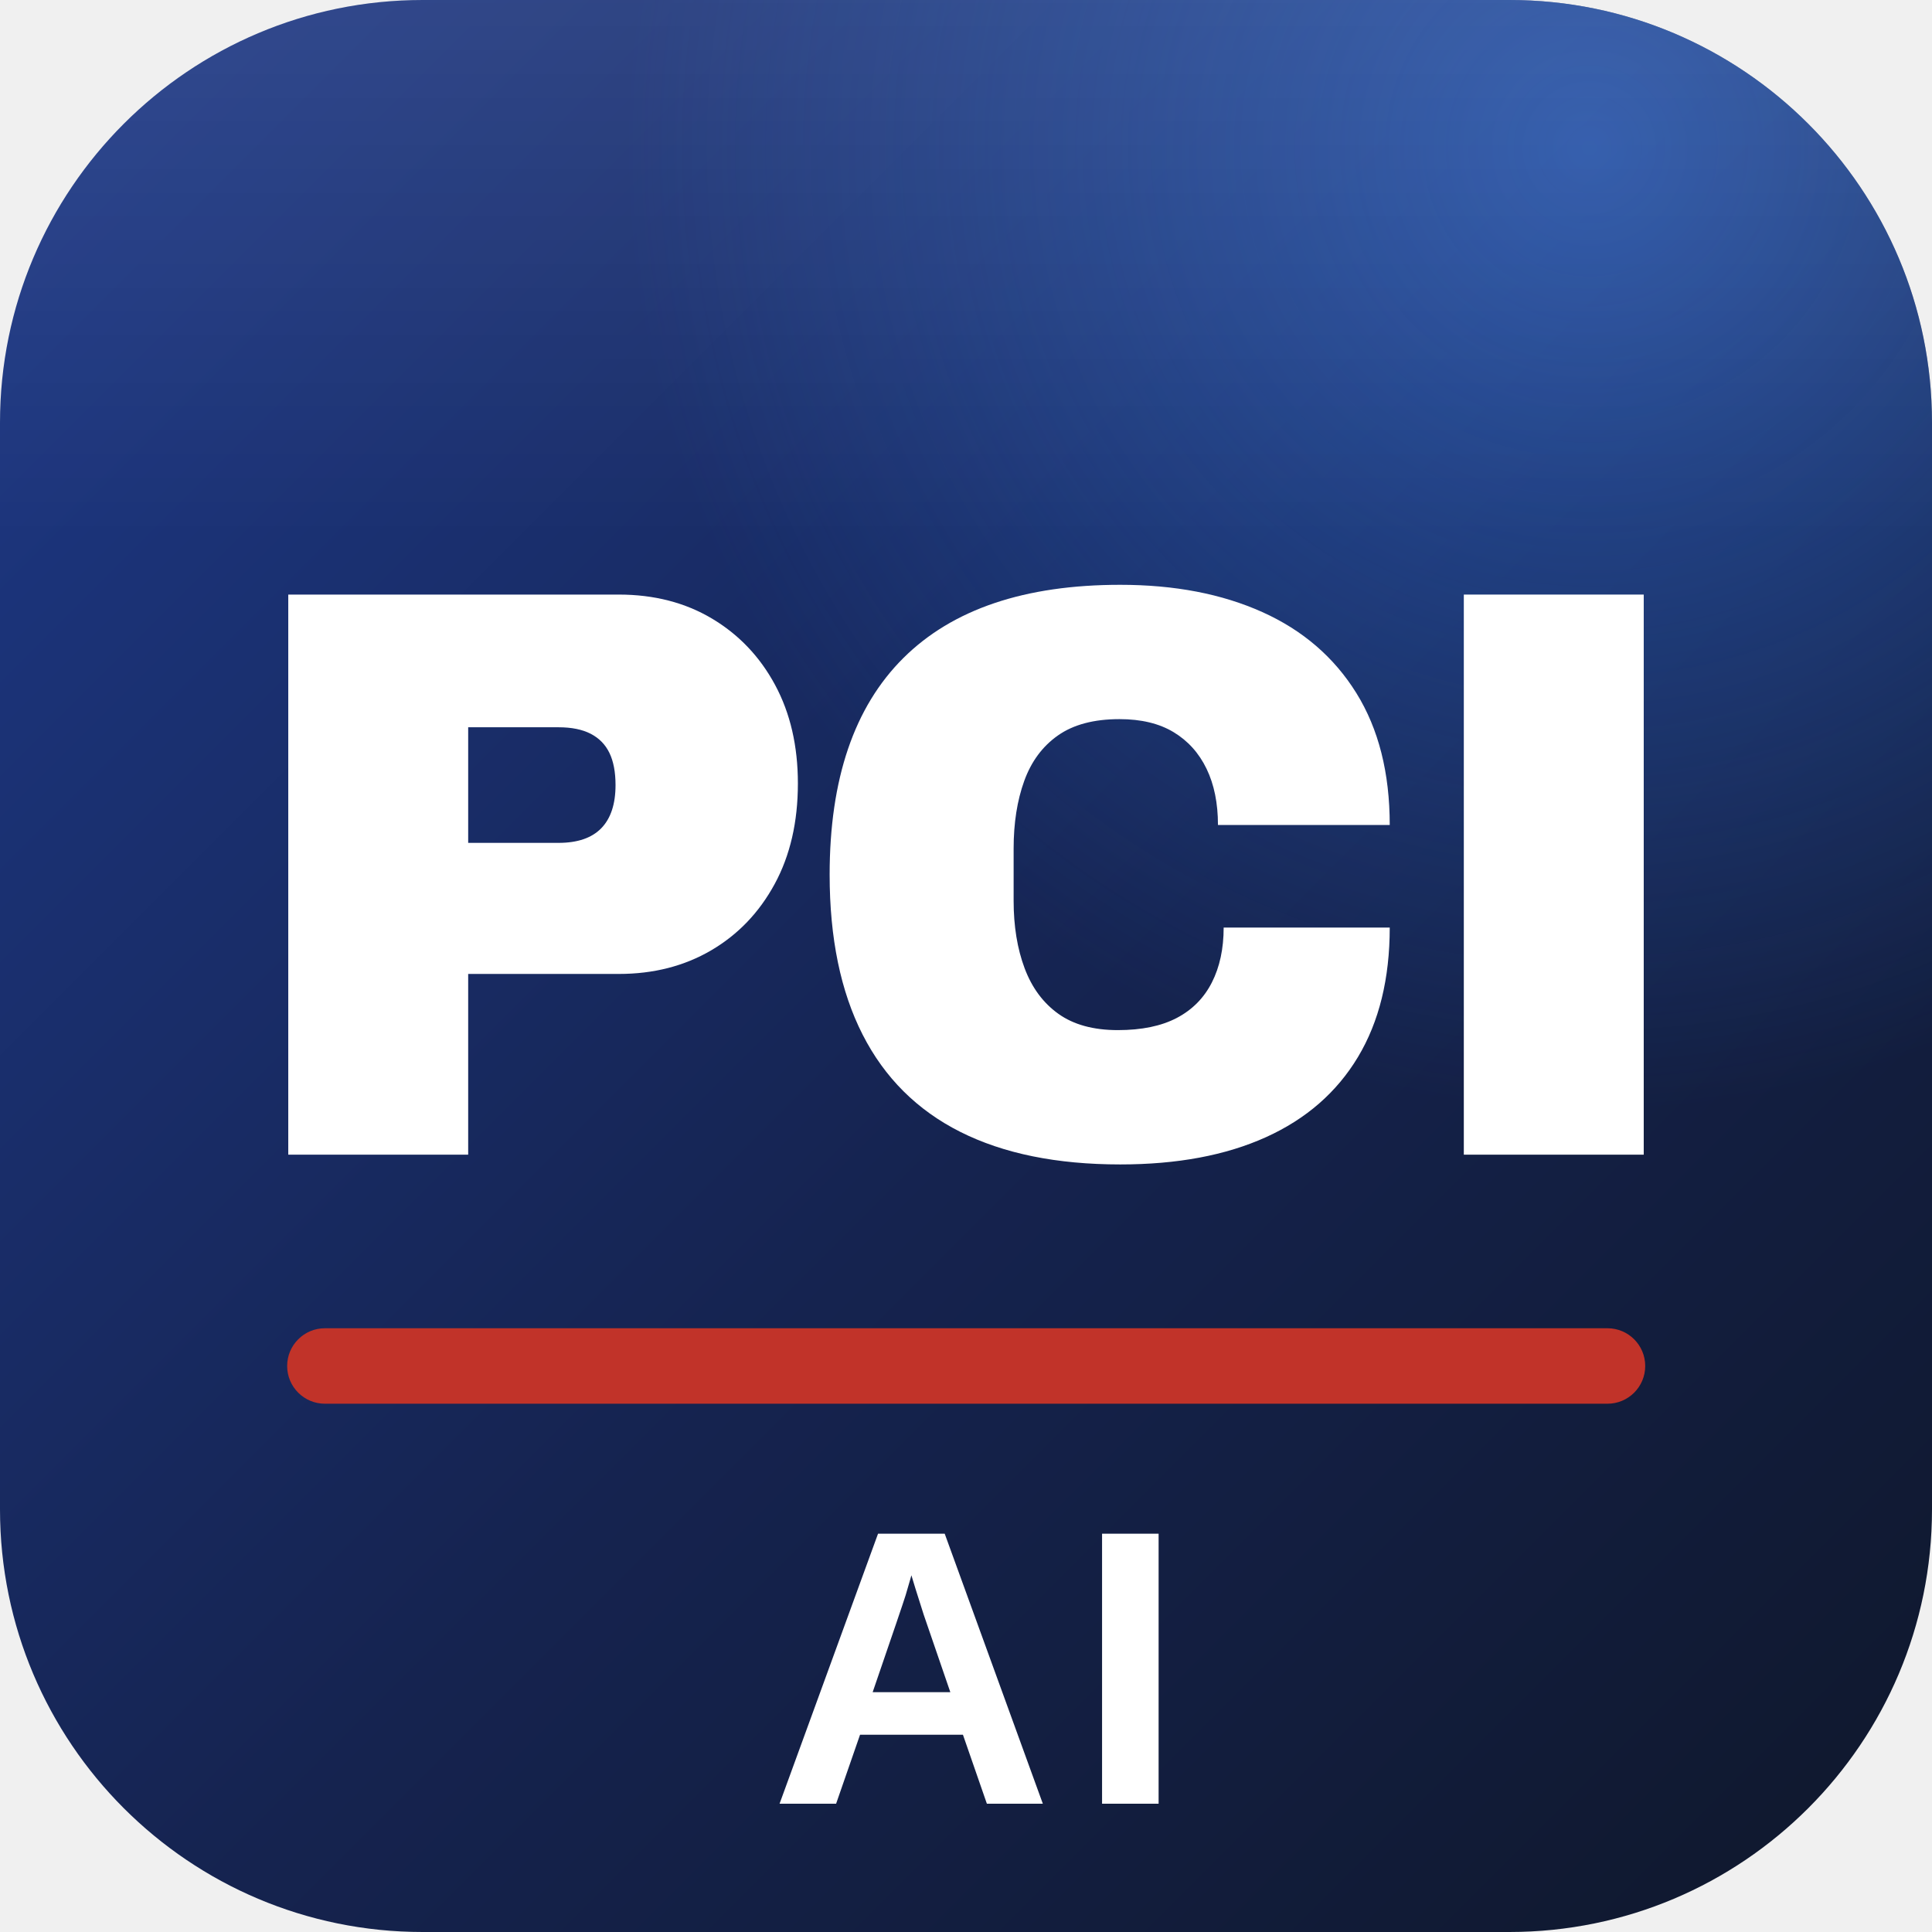
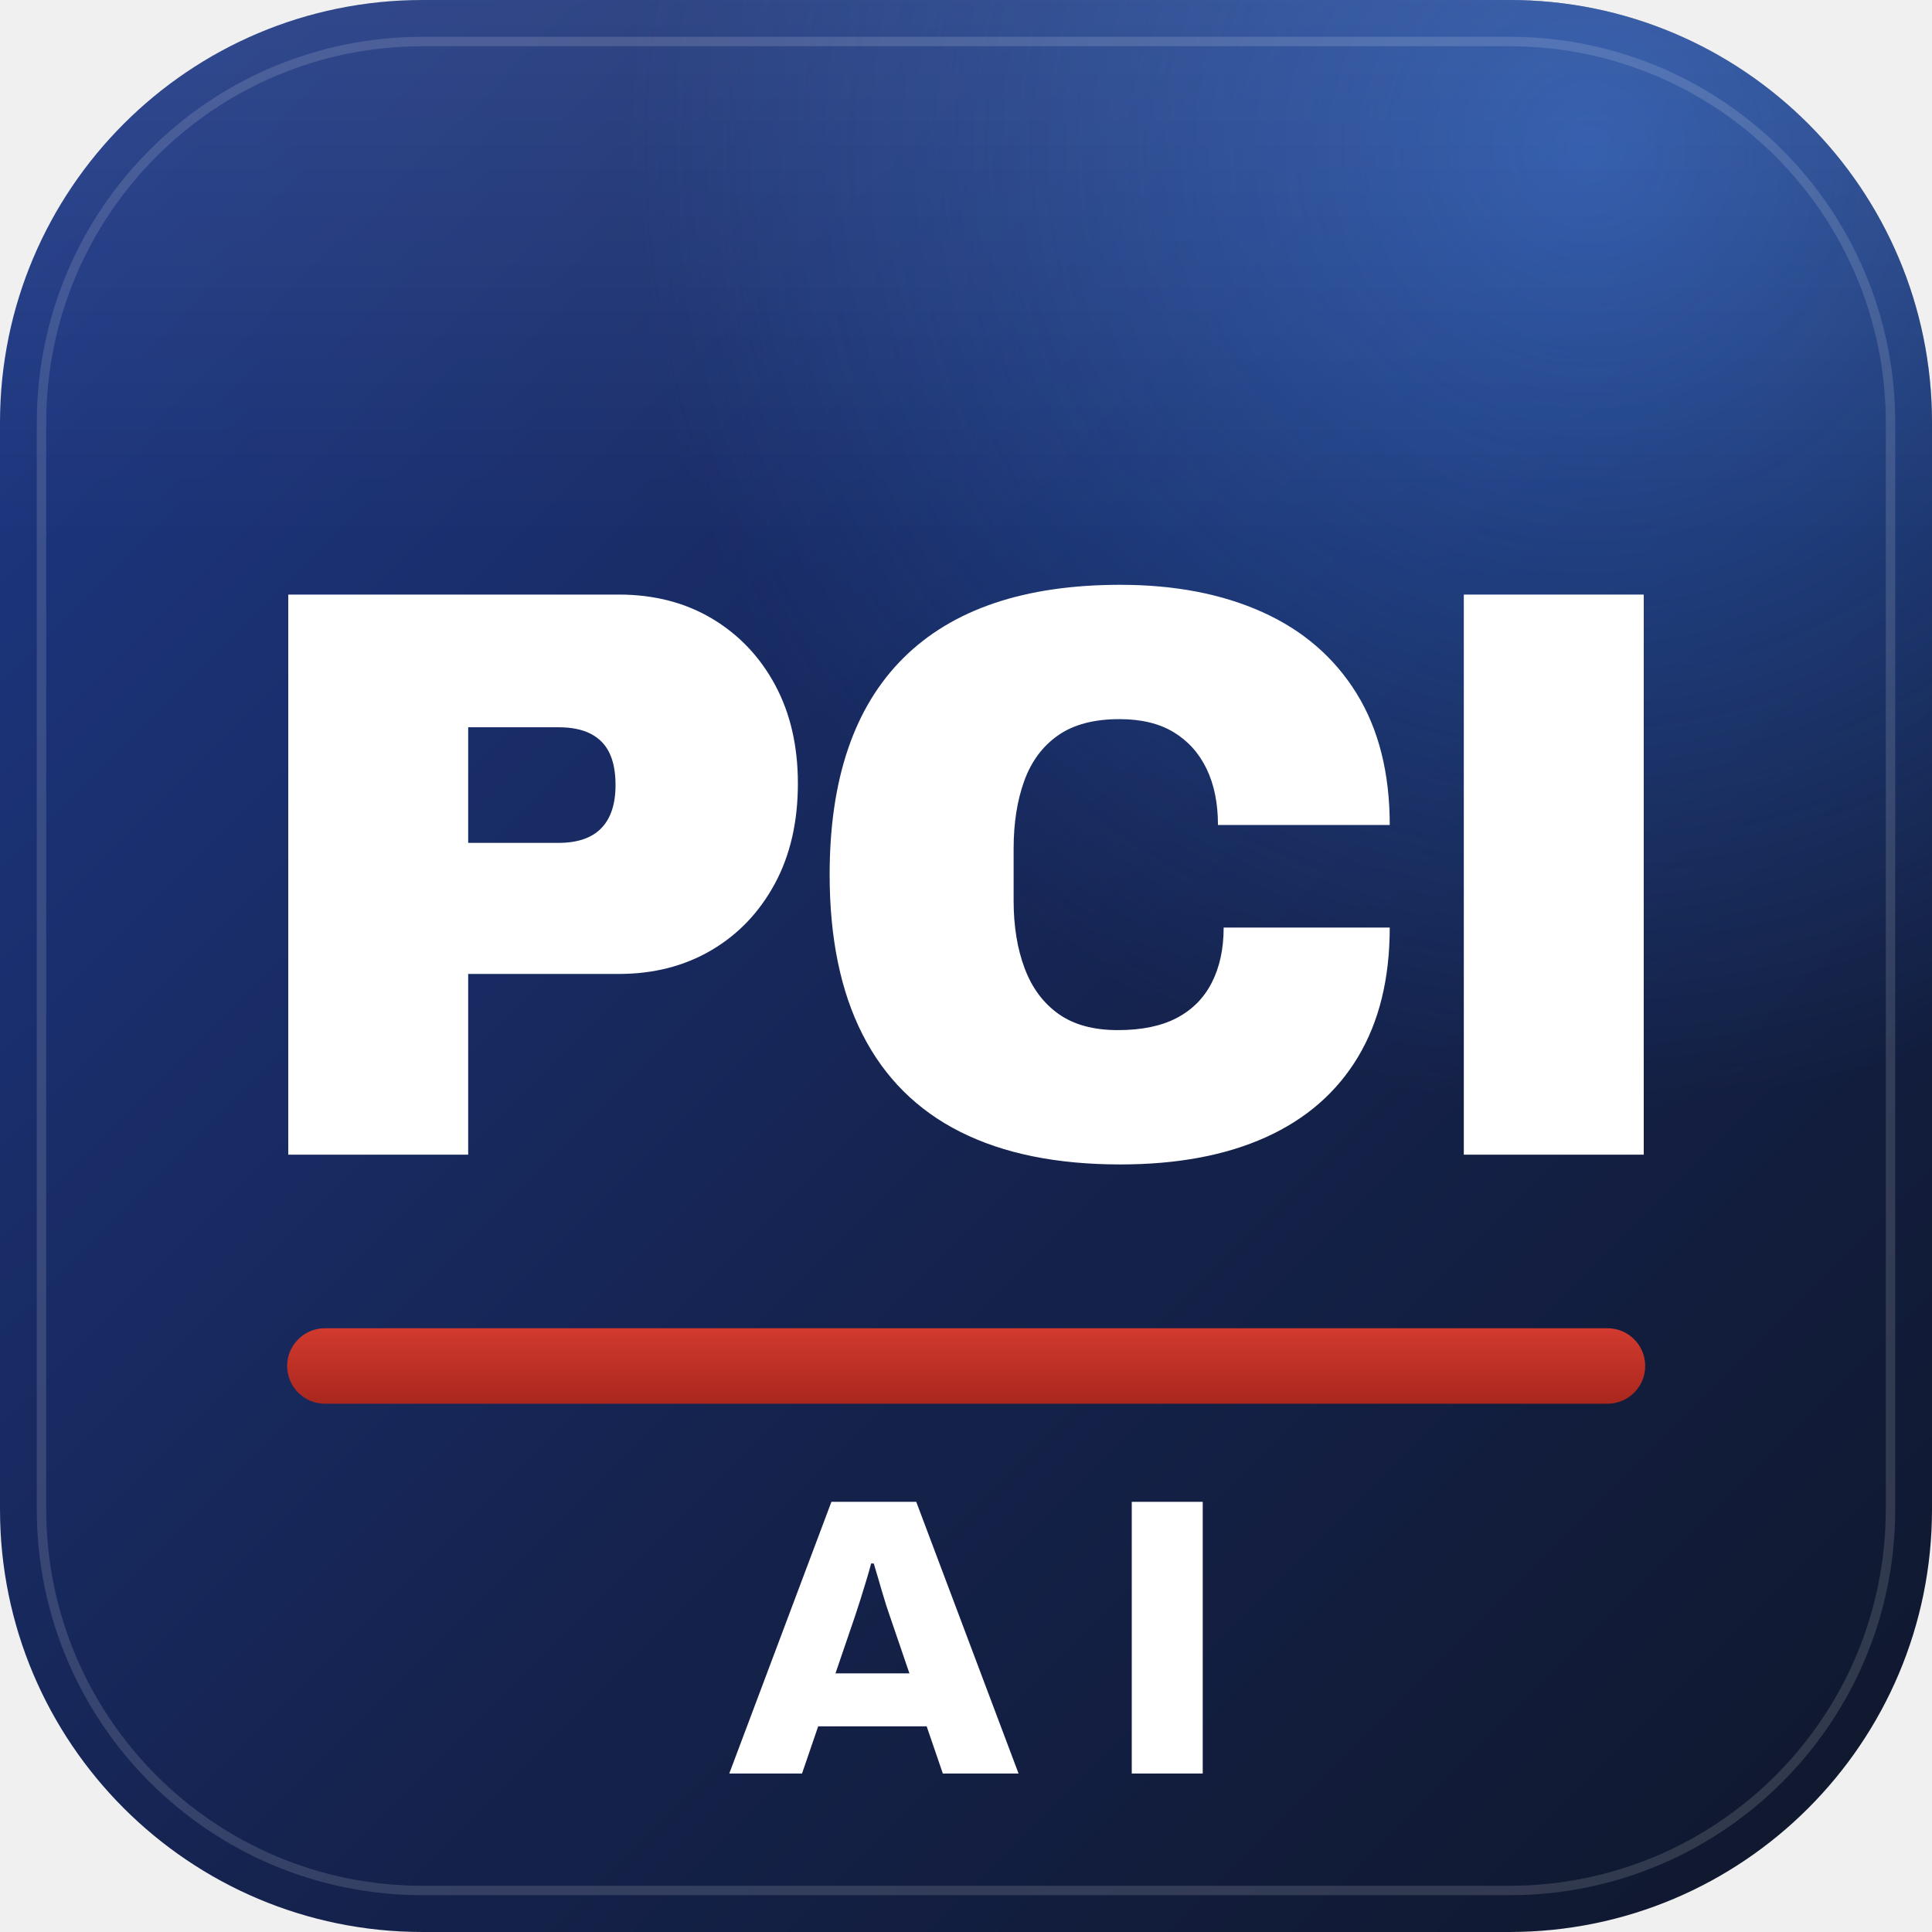
<svg xmlns="http://www.w3.org/2000/svg" viewBox="0 0 512 512" role="img" aria-label="PCI AI — Project Controls Institute">
  <defs>
    <linearGradient id="plate" x1="0" y1="0" x2="1" y2="1">
      <stop offset="0" stop-color="#1E3A8A" />
      <stop offset=".55" stop-color="#15234F" />
      <stop offset="1" stop-color="#0F172A" />
    </linearGradient>
    <radialGradient id="bloom" cx=".82" cy=".08" r=".9">
      <stop offset="0" stop-color="#3B82F6" stop-opacity=".5" />
      <stop offset=".55" stop-color="#3B82F6" stop-opacity="0" />
    </radialGradient>
    <linearGradient id="sheen" x1="0" y1="0" x2="0" y2="1">
      <stop offset="0" stop-color="#FFFFFF" stop-opacity=".09" />
      <stop offset=".28" stop-color="#FFFFFF" stop-opacity="0" />
    </linearGradient>
+     <linearGradient id="bar" x1="0" y1="0" x2="0" y2="1">
+       <stop offset="0" stop-color="#D23A2E" />
+       <stop offset="1" stop-color="#A9271E" />
+     </linearGradient>
  </defs>
  <rect width="512" height="512" rx="112" fill="url(#plate)" />
  <rect width="512" height="512" rx="112" fill="url(#bloom)" />
  <rect width="512" height="512" rx="112" fill="url(#sheen)" />
+   <rect x="11" y="11" width="490" height="490" rx="101" fill="none" stroke="#FFFFFF" stroke-opacity=".14" stroke-width="2.5" />
  <g fill="#FFFFFF">
    <path d="M76.394 306.0V157.569H163.985Q178.009 157.569 188.688 163.933Q199.367 170.297 205.408 181.516Q211.449 192.735 211.449 207.621Q211.449 222.939 205.3 234.265Q199.152 245.592 188.472 251.848Q177.793 258.105 163.985 258.105H124.073V306.0ZM124.073 223.37H148.02Q155.571 223.37 159.347 219.487Q163.122 215.603 163.122 208.052Q163.122 202.875 161.504 199.531Q159.886 196.187 156.542 194.461Q153.198 192.735 148.02 192.735H124.073Z" />
    <path d="M296.883 308.589Q271.641 308.589 254.49 299.959Q237.338 291.329 228.601 274.178Q219.863 257.026 219.863 231.784Q219.863 193.813 239.388 174.397Q258.913 154.98 296.883 154.98Q318.458 154.98 334.531 162.207Q350.603 169.434 359.449 183.673Q368.294 197.913 368.294 218.624H322.773Q322.773 209.994 319.752 203.738Q316.732 197.481 311.015 194.029Q305.297 190.577 296.668 190.577Q286.528 190.577 280.379 194.892Q274.23 199.207 271.426 206.974Q268.621 214.741 268.621 224.88V238.688Q268.621 248.828 271.534 256.595Q274.446 264.362 280.487 268.676Q286.528 272.991 296.236 272.991Q305.729 272.991 311.878 269.755Q318.026 266.519 321.155 260.37Q324.283 254.222 324.283 245.808H368.294Q368.294 266.087 359.88 280.111Q351.466 294.134 335.501 301.362Q319.536 308.589 296.883 308.589Z" />
    <path d="M387.927 306.0V157.569H435.606V306.0Z" />
  </g>
-   <rect x="76.1" y="352" width="359.9" height="20" rx="10" fill="#C13329" />
-   <text x="259" y="478" text-anchor="middle" font-family="Arial, 'Helvetica Neue', Helvetica, sans-serif" font-weight="700" font-size="104" letter-spacing="6" fill="#FFFFFF">AI</text>
+   <rect x="76.1" y="352" width="359.9" height="20" rx="10" fill="url(#bar)" />
+   <g fill="#FFFFFF">
+     <path d="M193.265 470.0 220.333 398.0H242.814L269.93 470.0H249.858L245.576 457.491H216.829L212.546 470.0ZM221.41 443.458H241.004L235.823 428.296Q235.404 427.134 234.856 425.424Q234.308 423.714 233.737 421.747Q233.165 419.78 232.593 417.818Q232.021 415.855 231.554 414.34H230.859Q230.345 416.322 229.568 418.876Q228.791 421.43 228.01 423.925Q227.228 426.421 226.59 428.296Z" />
+     <path d="M299.93 470.0V398.0H318.735V470.0Z" />
+   </g>
</svg>
